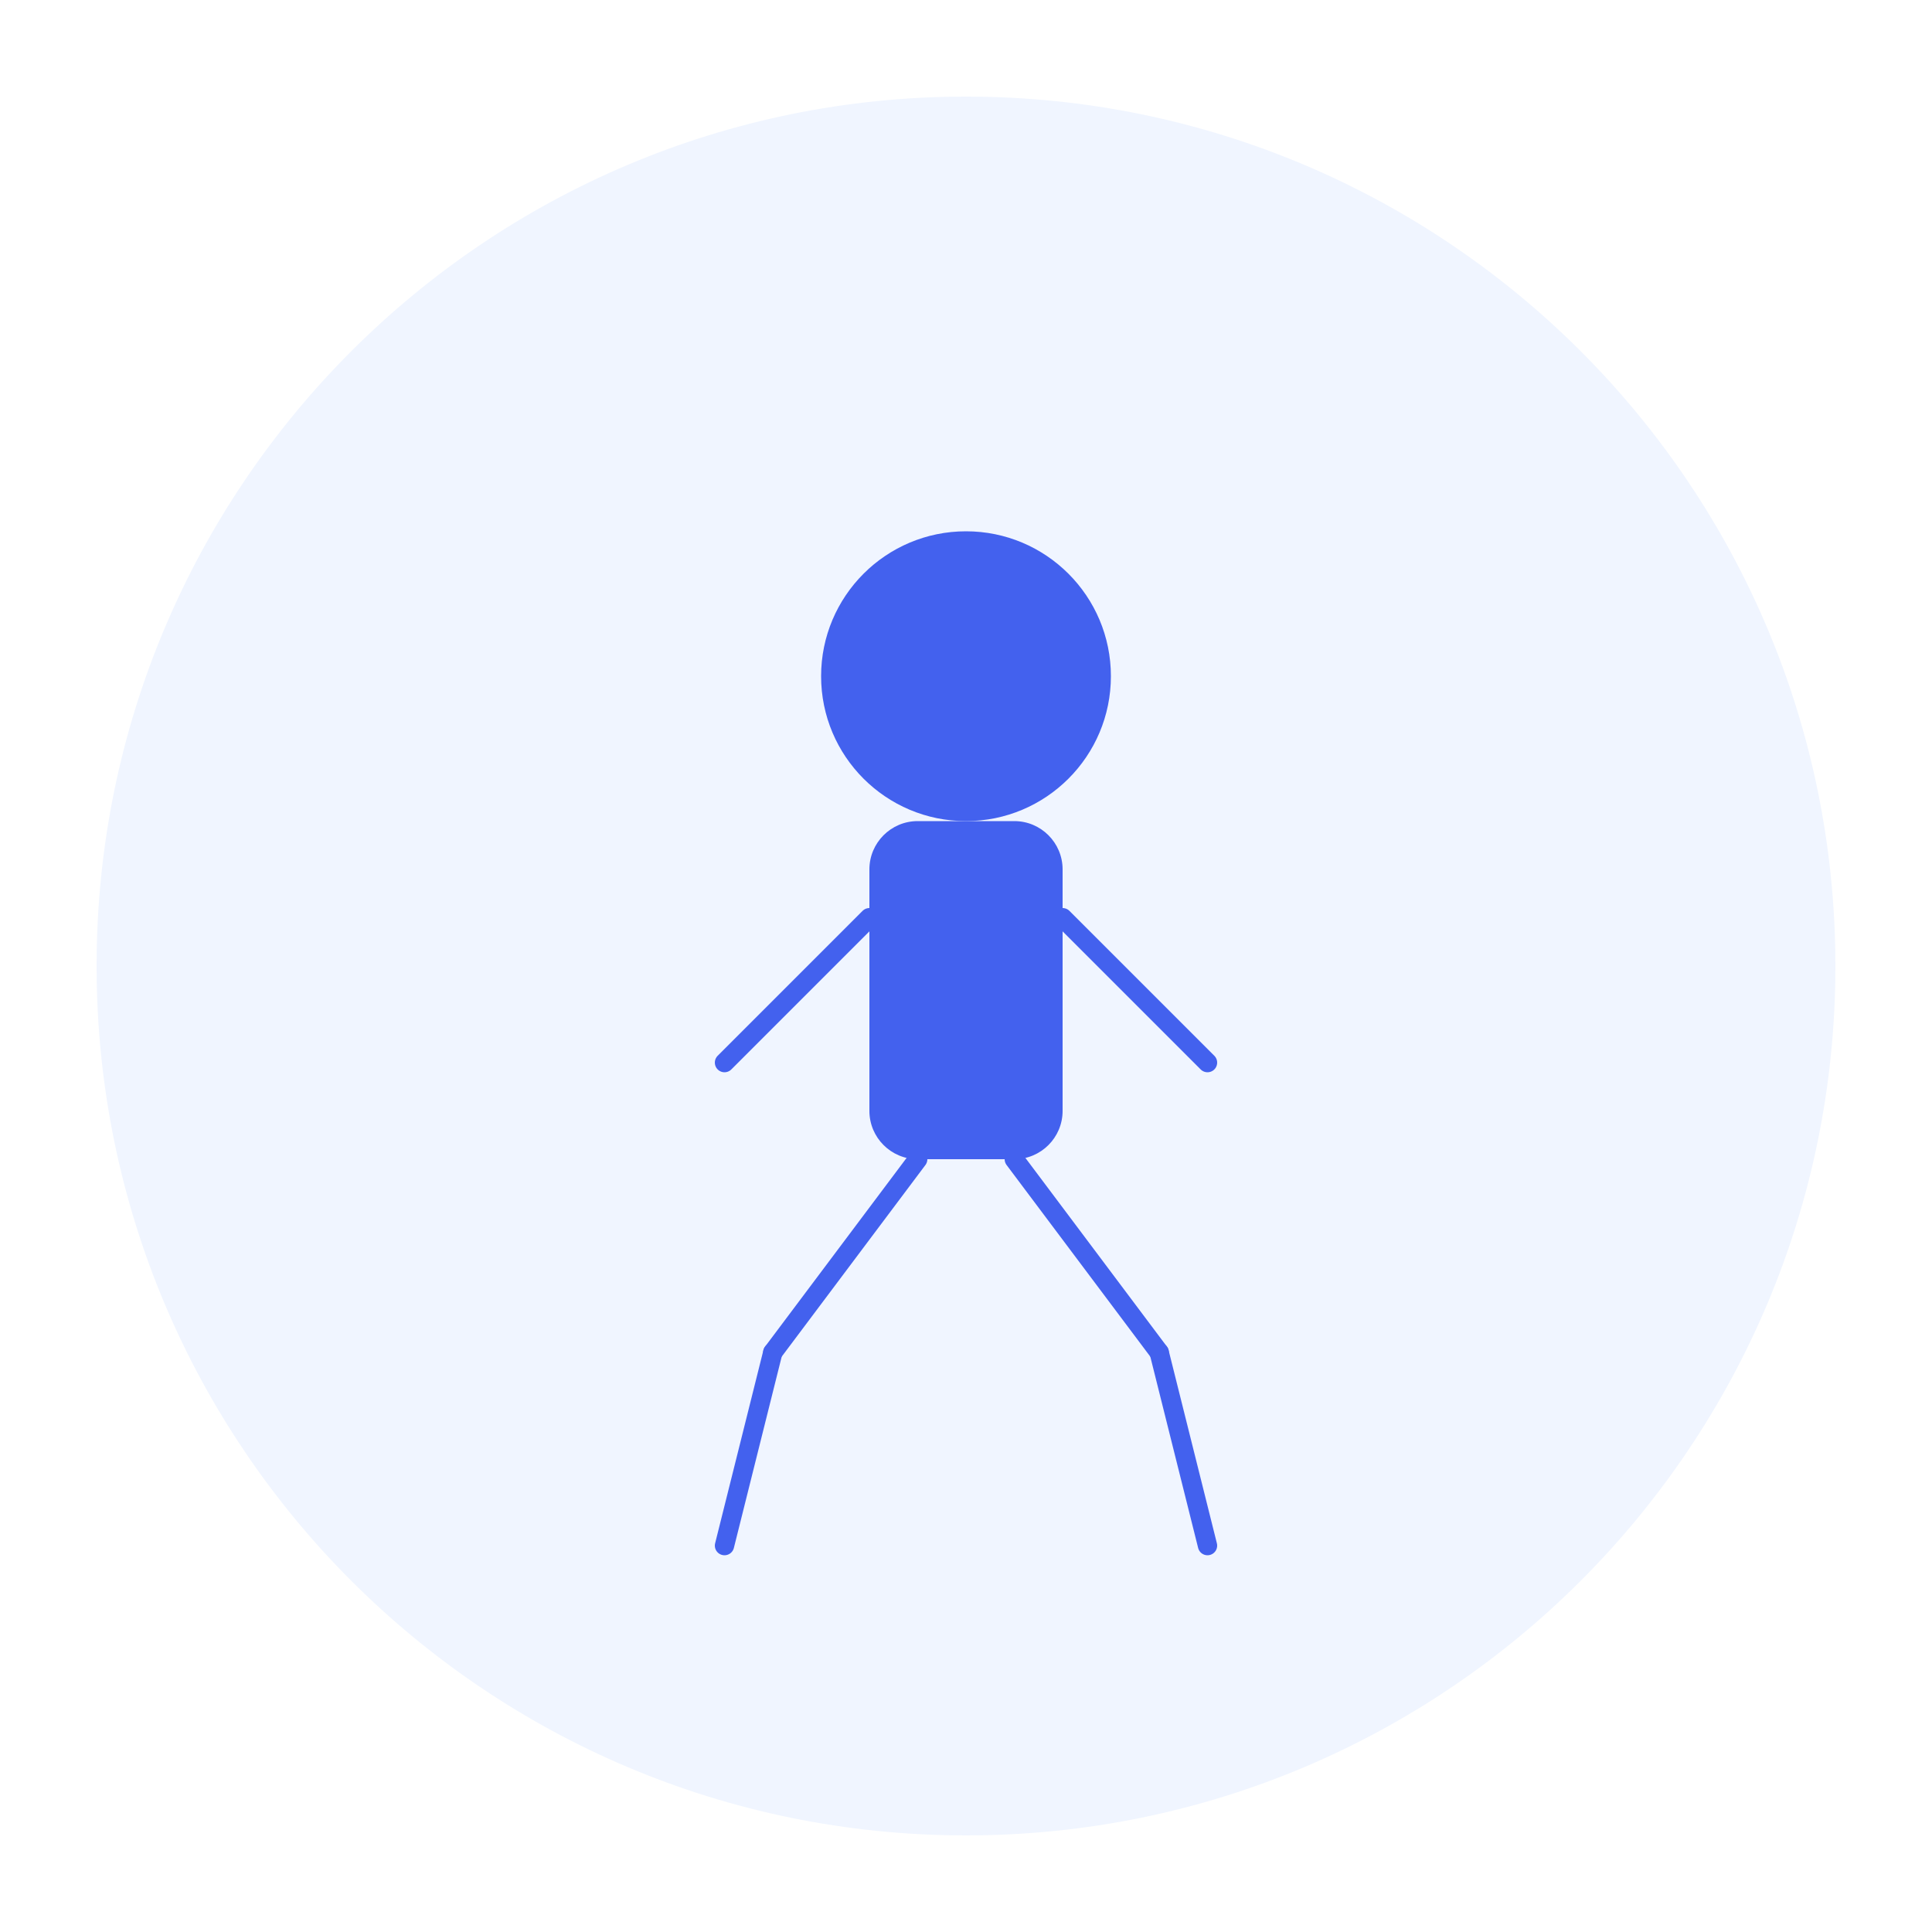
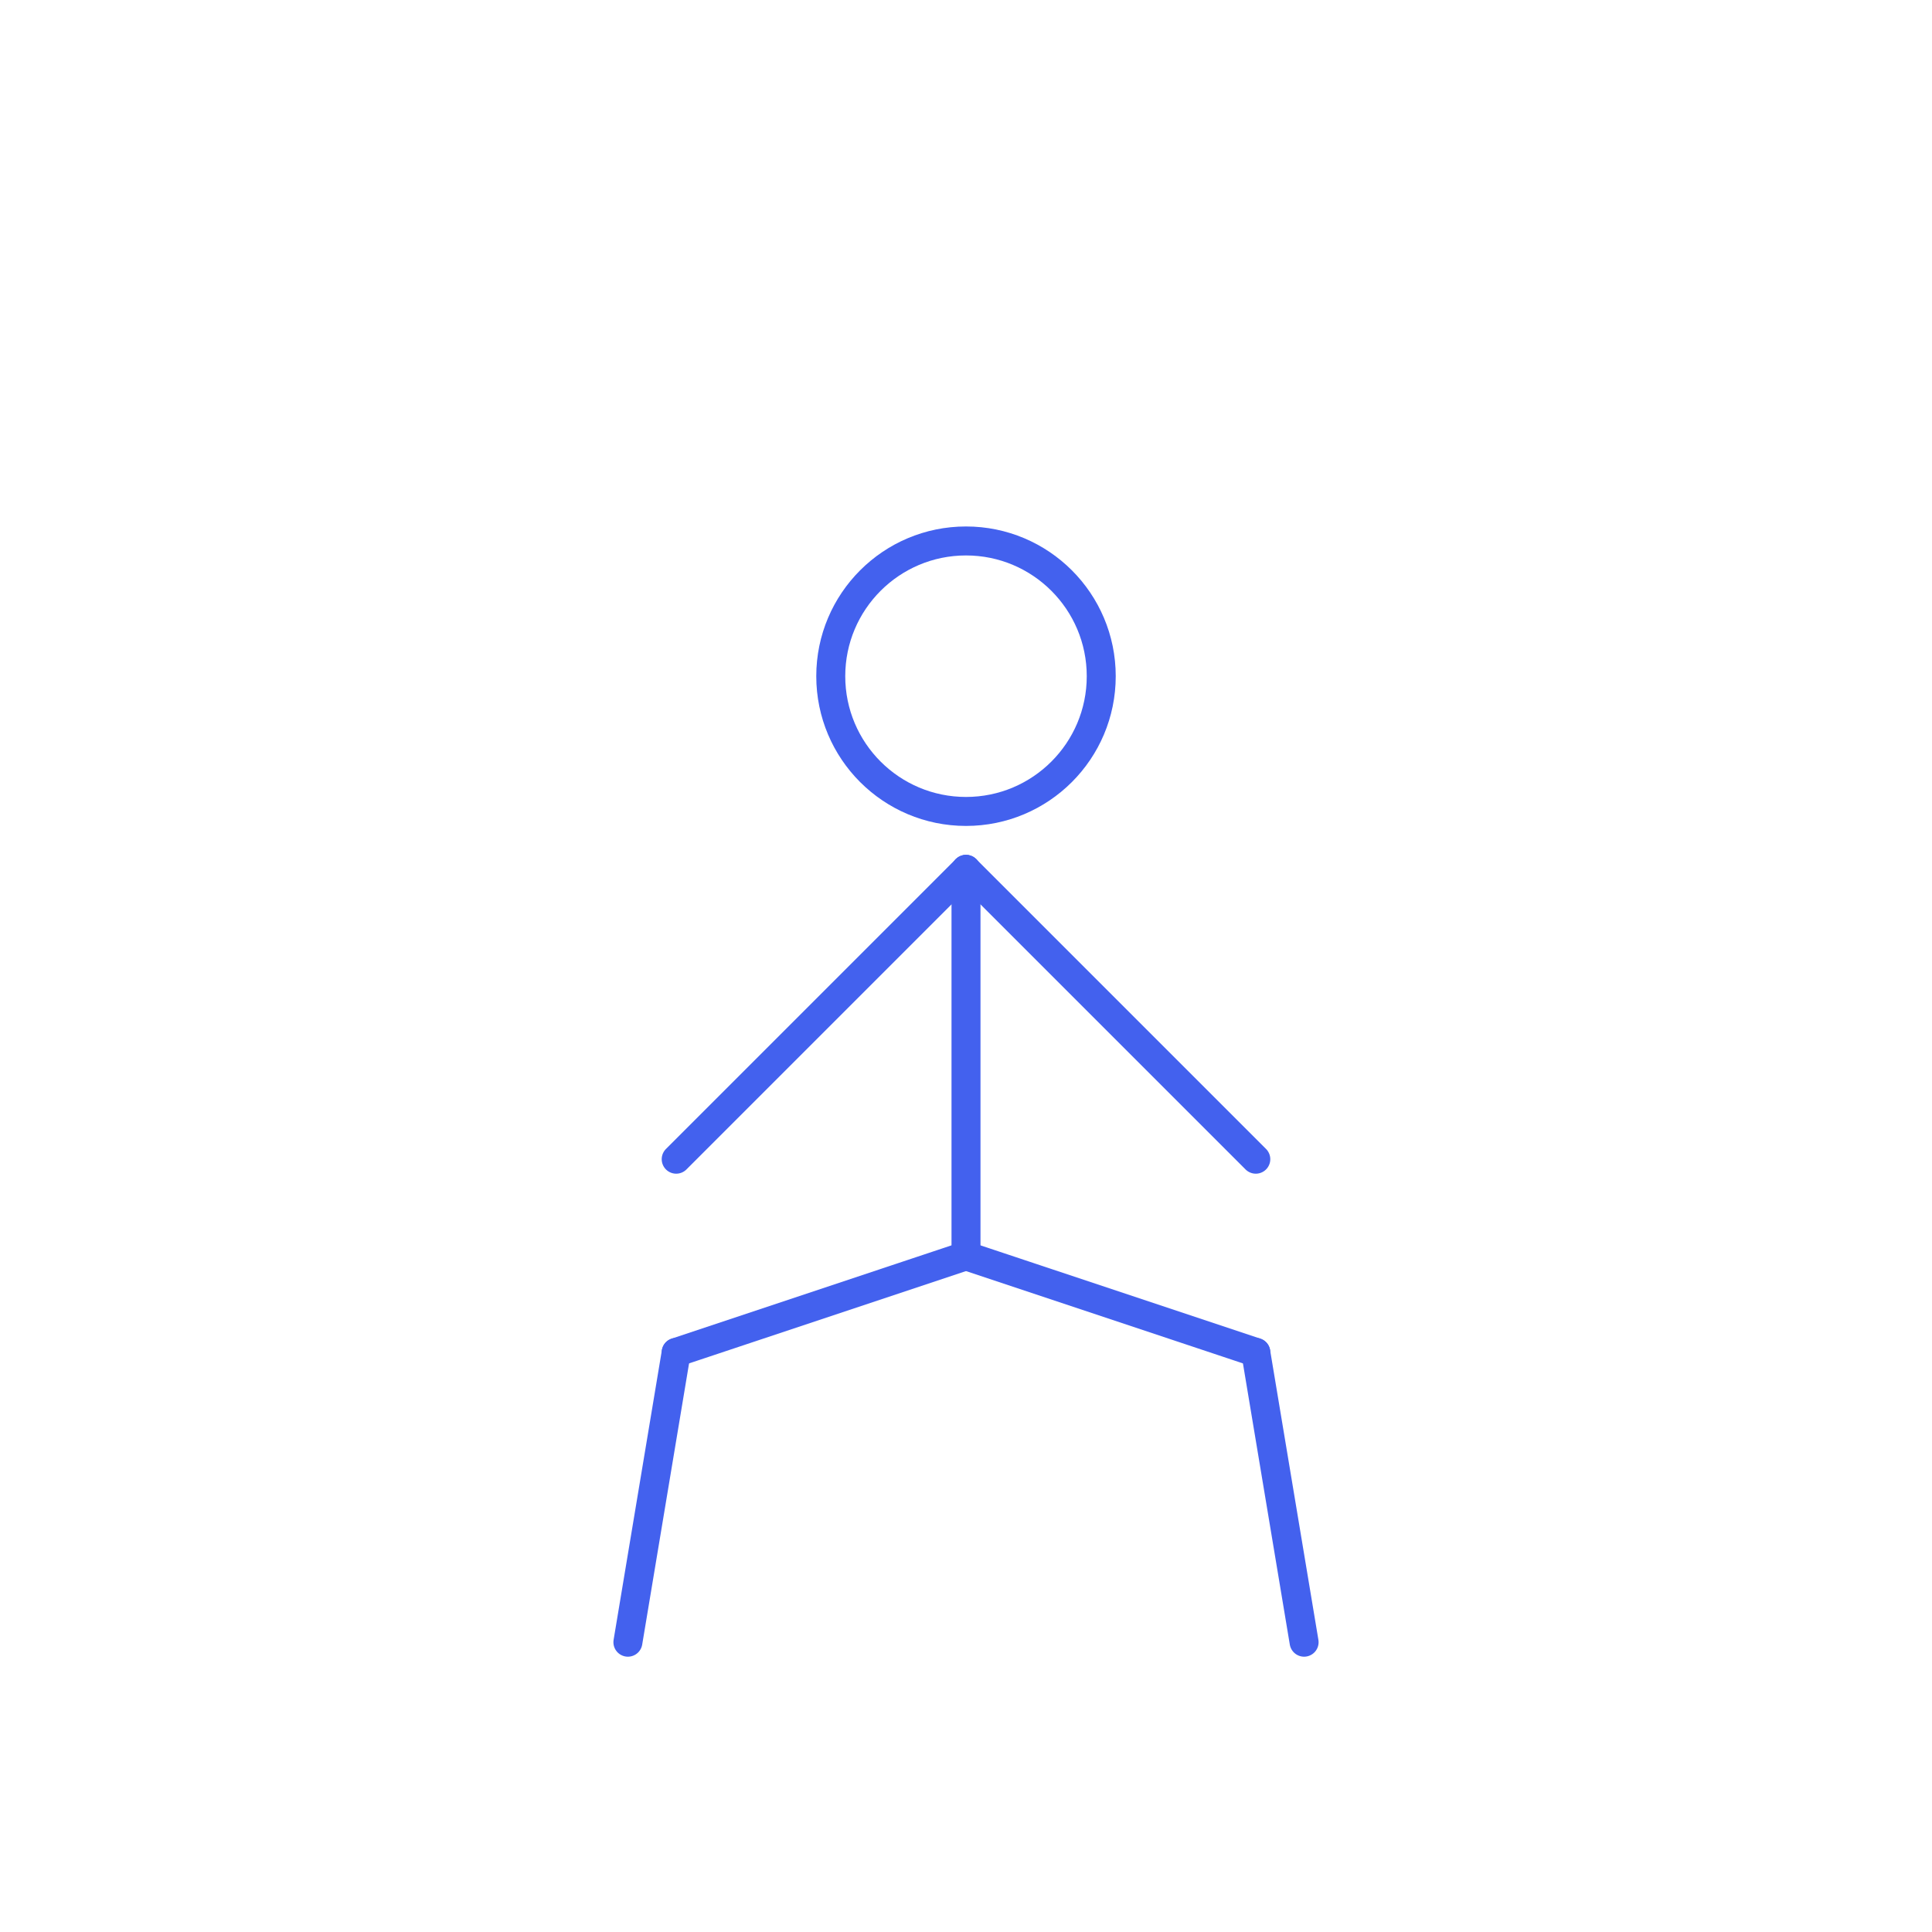
<svg xmlns="http://www.w3.org/2000/svg" viewBox="0 0 200 200">
  <style>
    .figure { fill: #4361ee; }
-     .outline { fill: none; stroke: #4361ee; stroke-width: 2; stroke-linecap: round; }
-     .bg { fill: #f0f5ff; }
+     .outline { fill: none; stroke: #4361ee; stroke-width: 3; stroke-linecap: round; stroke-linejoin: round; }
  </style>
-   <circle class="bg" cx="100" cy="100" r="90" />
-   <g>
-     <circle class="figure" cx="100" cy="70" r="15" />
-     <rect class="figure" x="90" y="85" width="20" height="35" rx="5" ry="5" />
-     <line class="outline" x1="90" y1="95" x2="75" y2="110" />
-     <line class="outline" x1="110" y1="95" x2="125" y2="110" />
-     <line class="outline" x1="95" y1="120" x2="80" y2="140" />
-     <line class="outline" x1="80" y1="140" x2="75" y2="160" />
-     <line class="outline" x1="105" y1="120" x2="120" y2="140" />
-     <line class="outline" x1="120" y1="140" x2="125" y2="160" />
+   <g class="outline">
+     <circle cx="100" cy="70" r="14" />
+     <line x1="100" y1="90" x2="70" y2="120" />
+     <line x1="100" y1="90" x2="130" y2="120" />
+     <line x1="100" y1="90" x2="100" y2="130" />
+     <line x1="100" y1="130" x2="70" y2="140" />
+     <line x1="70" y1="140" x2="65" y2="170" />
+     <line x1="100" y1="130" x2="130" y2="140" />
+     <line x1="130" y1="140" x2="135" y2="170" />
  </g>
</svg>
